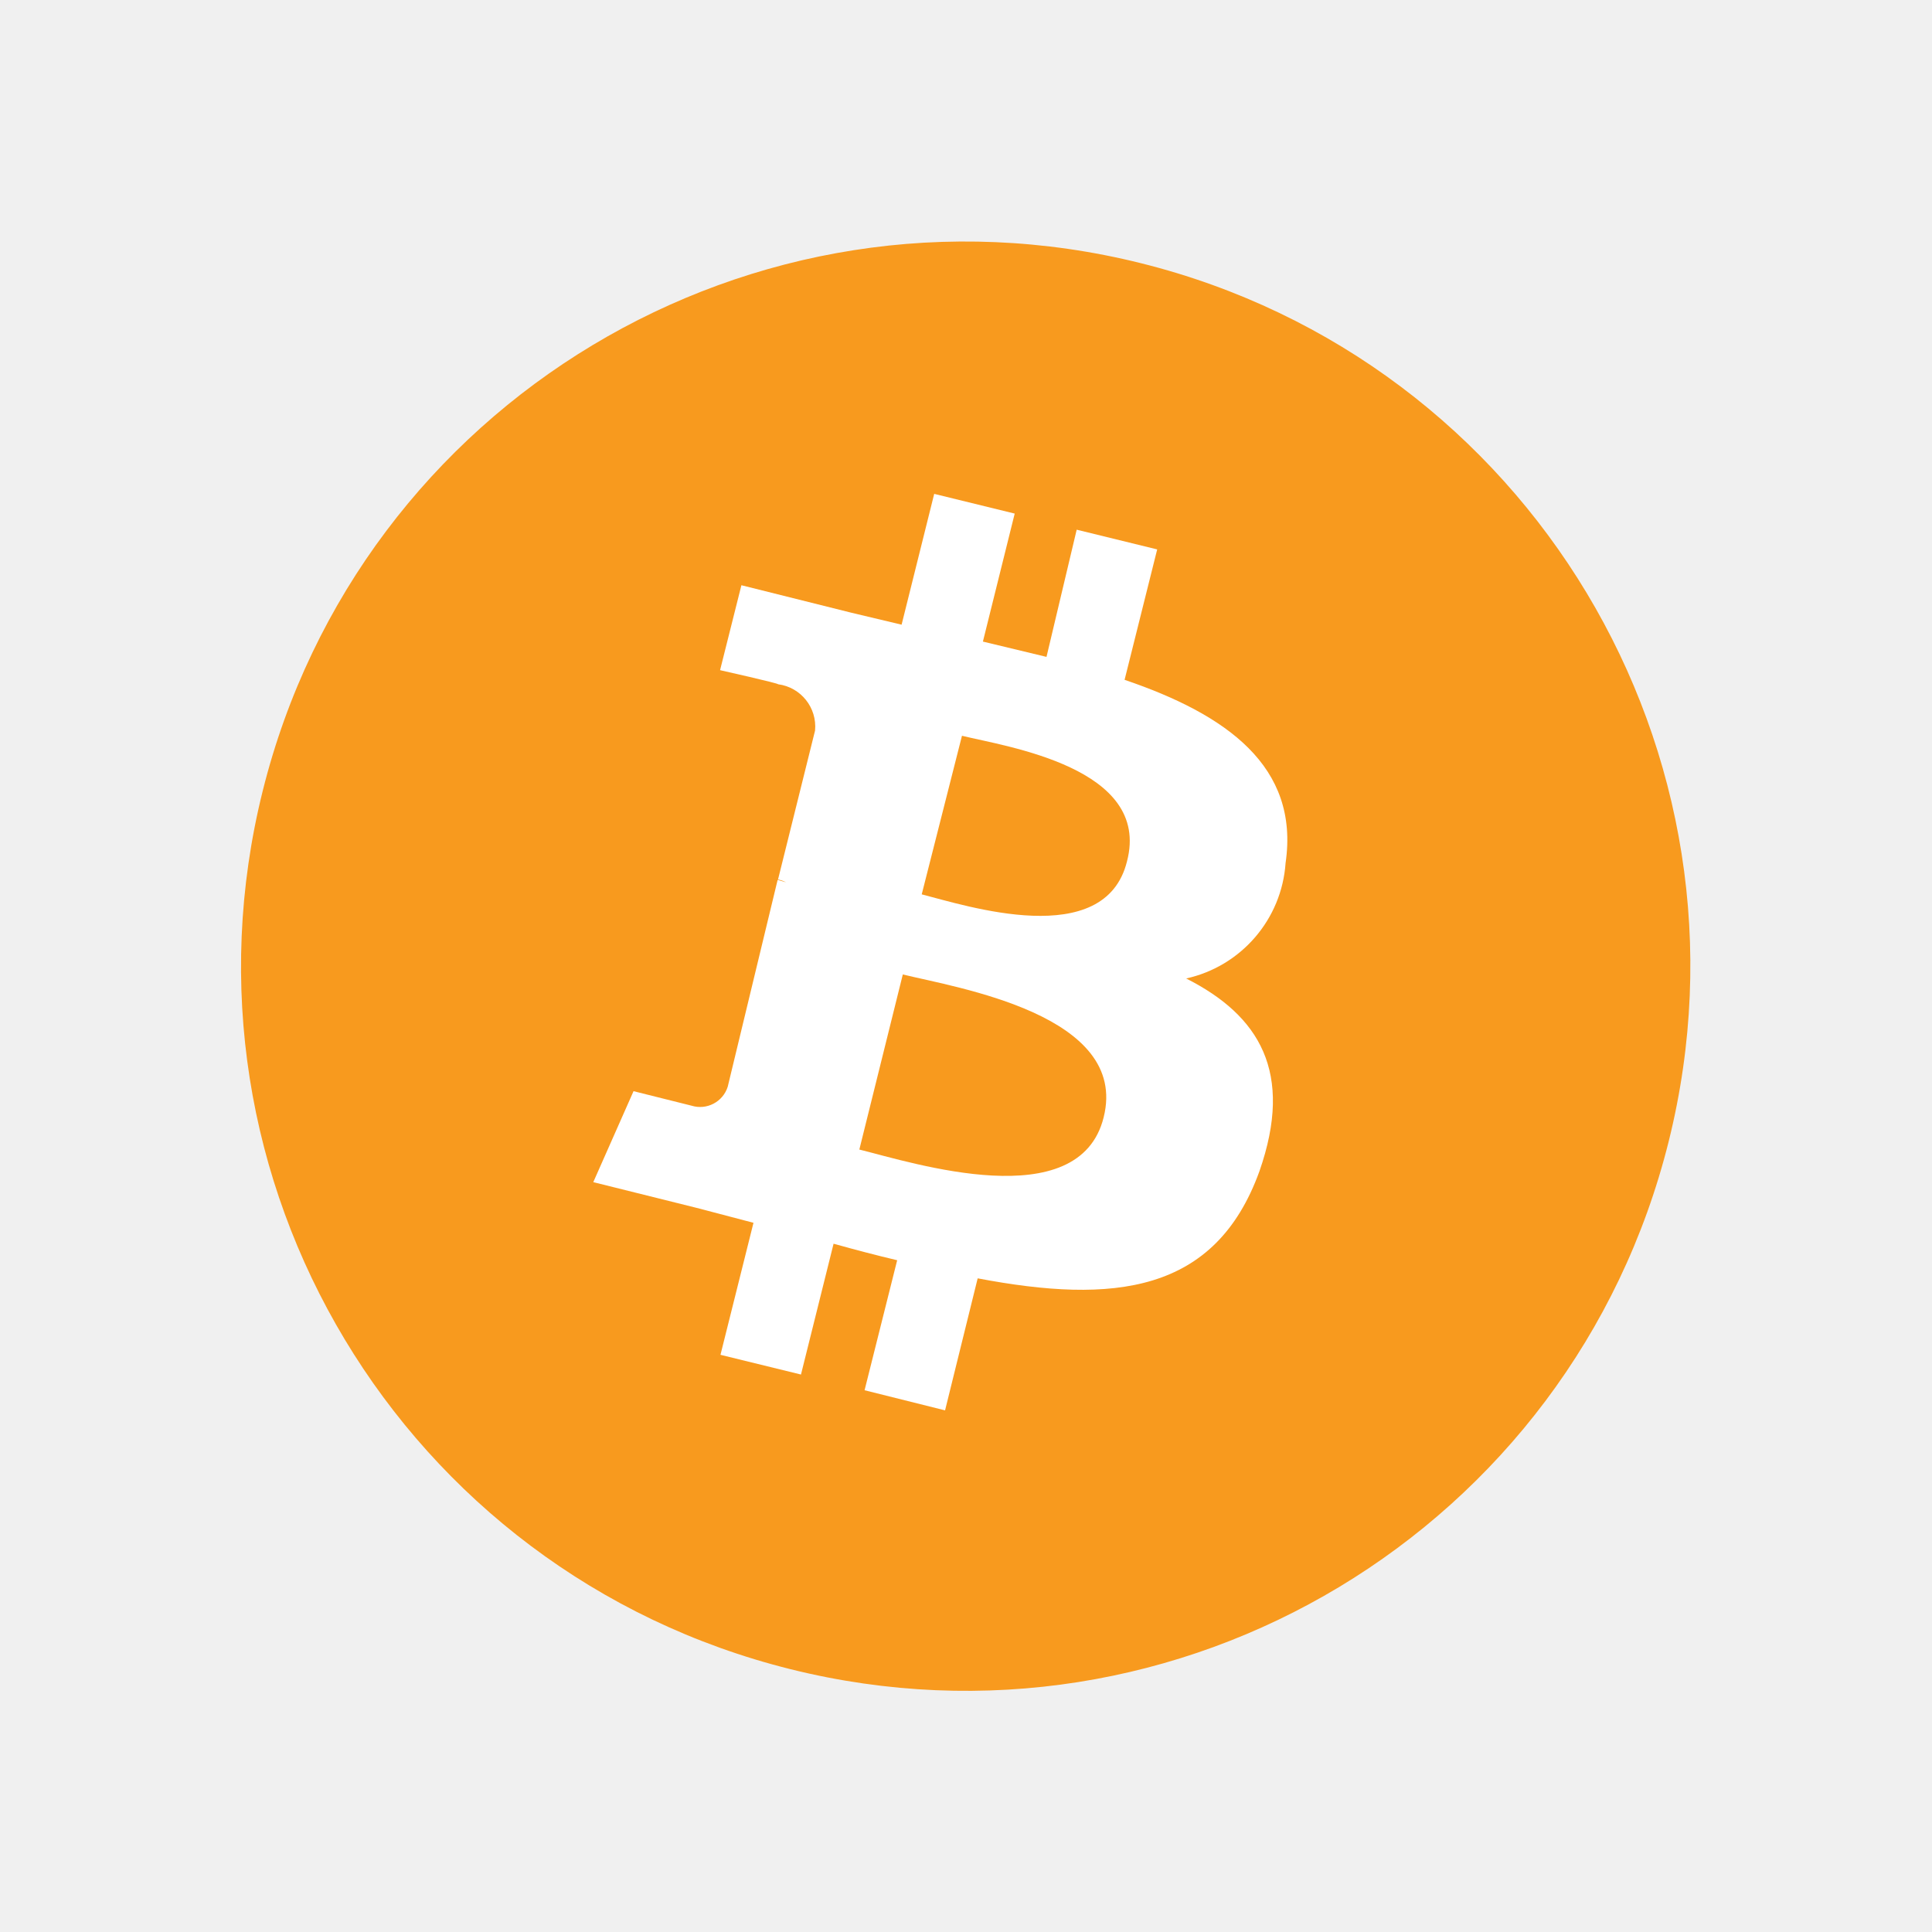
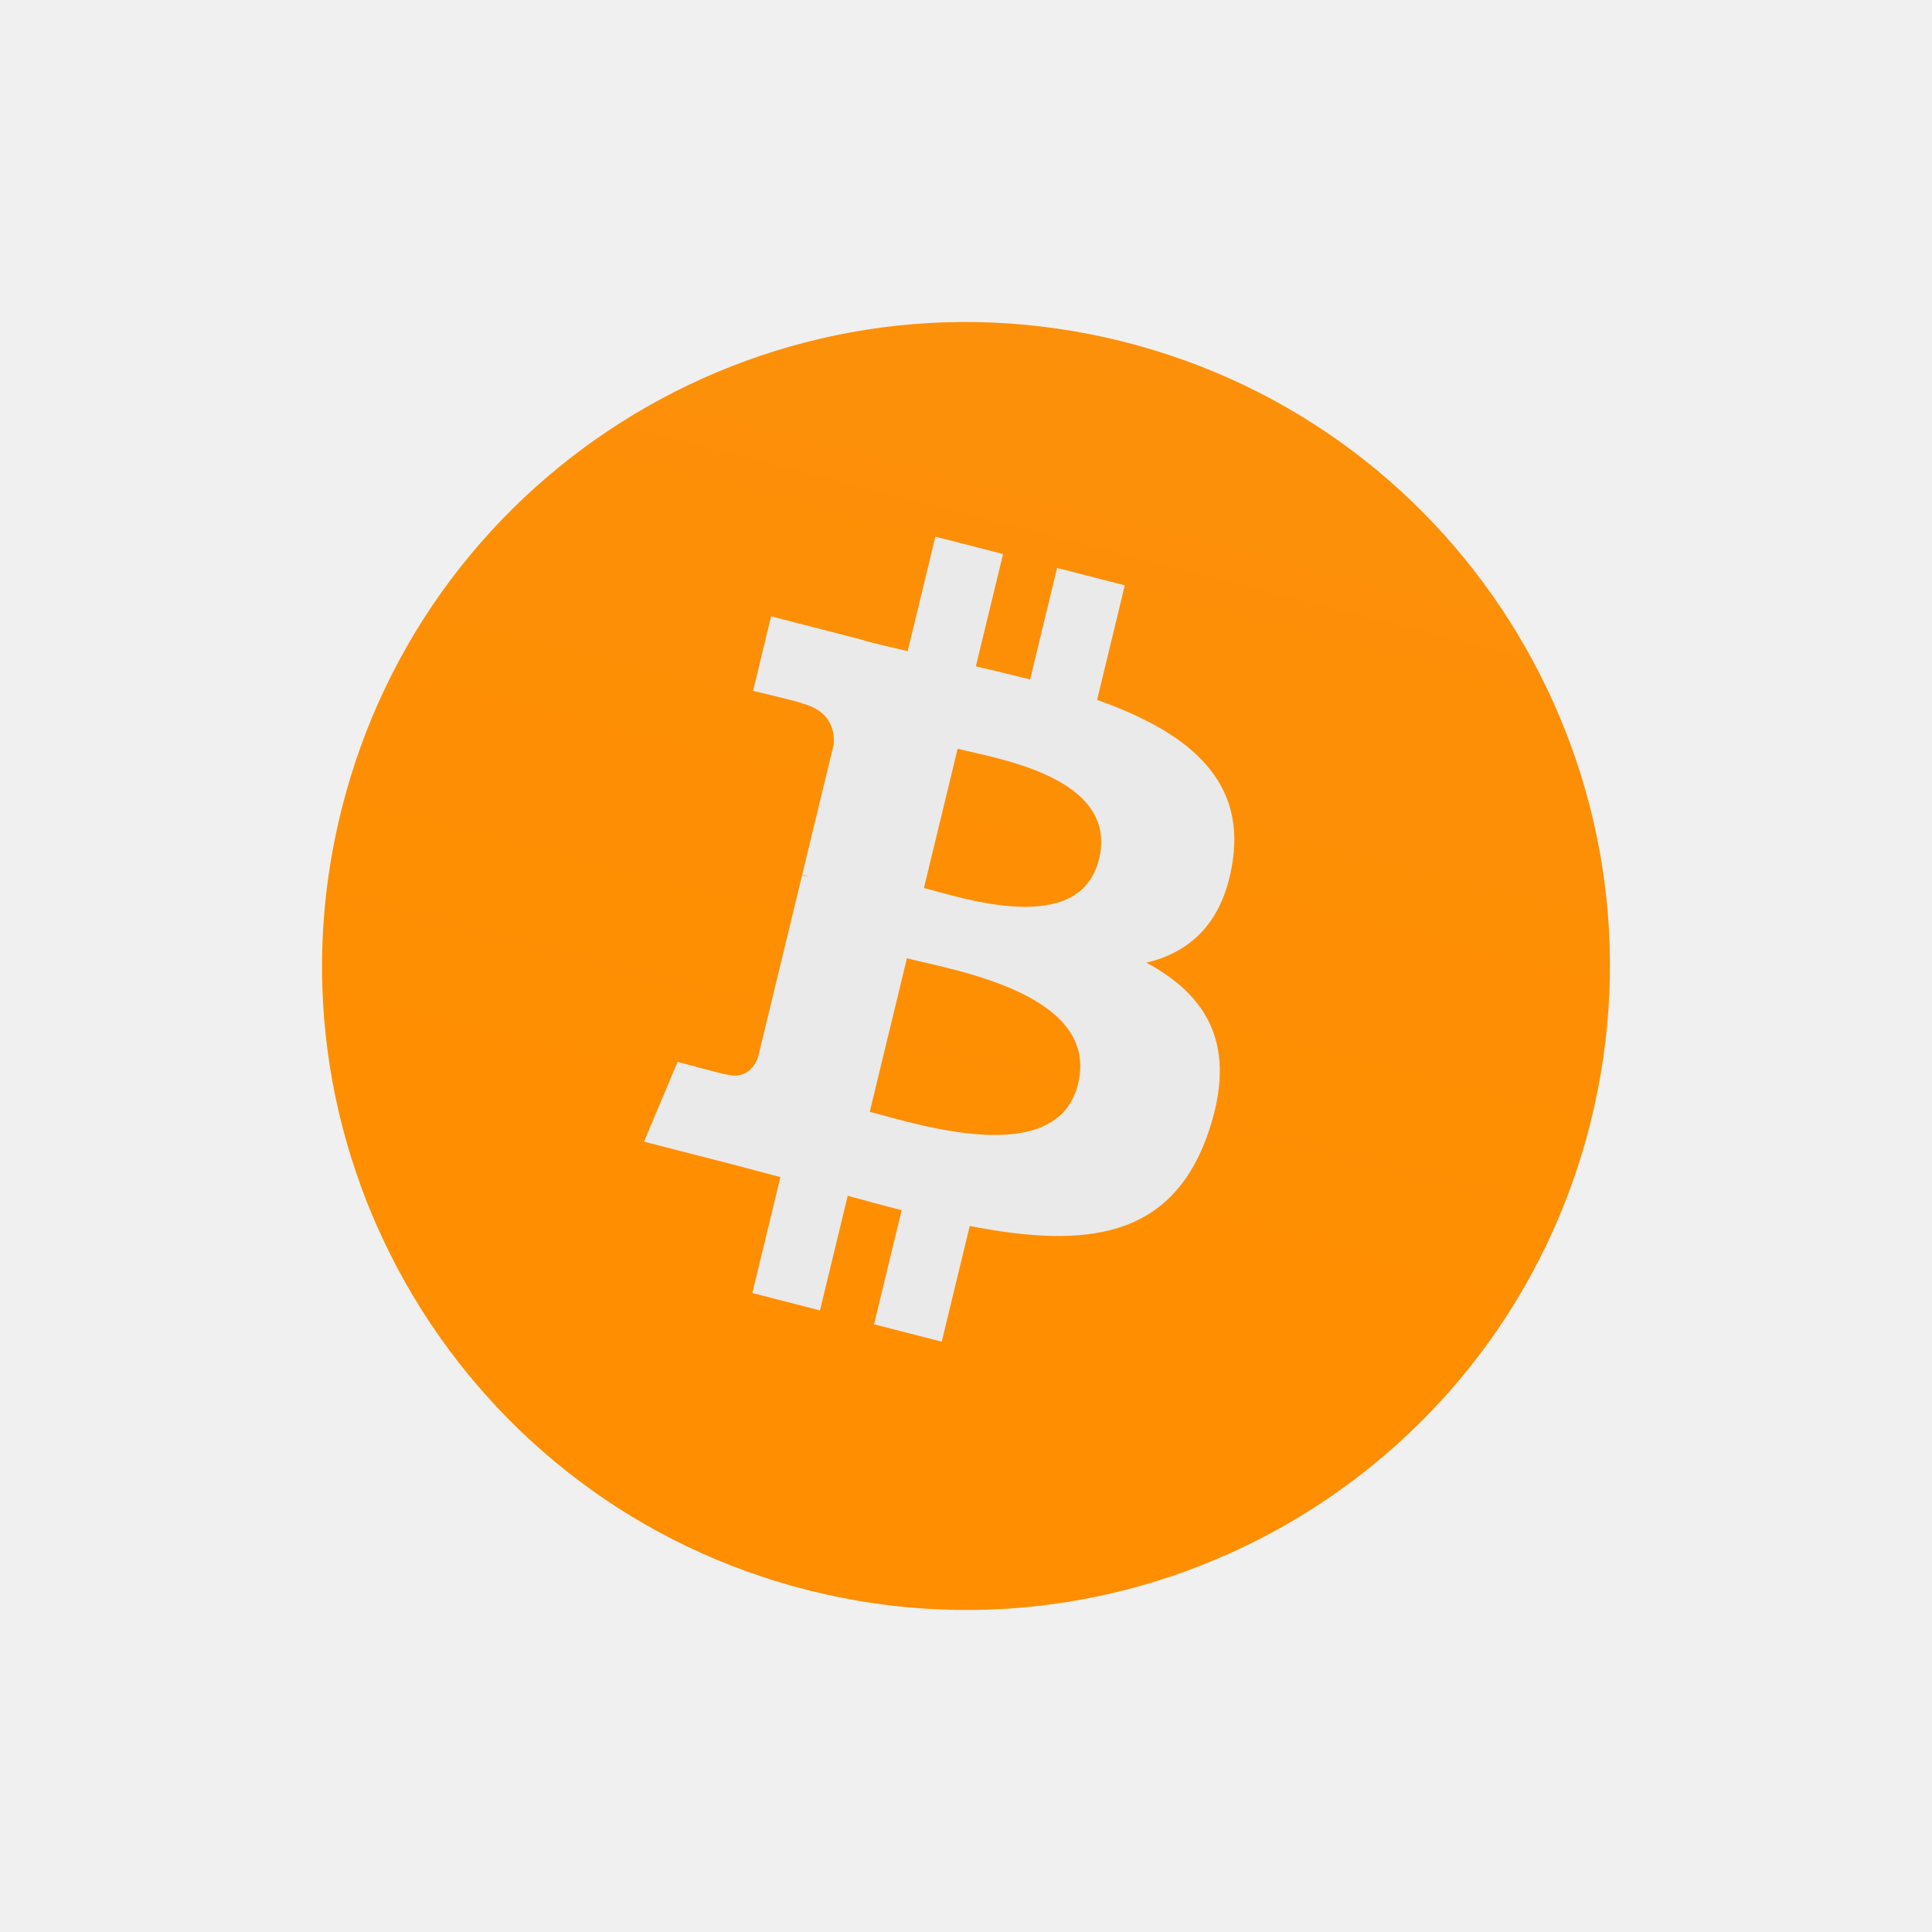
- <svg xmlns="http://www.w3.org/2000/svg" height="48" viewBox="0 0 48 48" width="48">
-   <path d="M41.46,28.35A18,18 0,1 1,28.35 6.54,18 18,0 0,1 41.46,28.35Z" fill="#F89A1E" />
-   <path d="M31.94,21.44c0.35,-2.4 -1.47,-3.69 -4,-4.55l0.81,-3.24 -2,-0.49L26,16.32l-1.58,-0.38 0.79,-3.18 -2,-0.49 -0.81,3.25 -1.26,-0.3h0l-2.72,-0.68 -0.53,2.11s1.47,0.33 1.44,0.35a1.06,1.06 0,0 1,0.92 1.15l-0.92,3.7a0.8,0.8 0,0 1,0.2 0.07l-0.21,-0.06L18.08,27a0.72,0.72 0,0 1,-0.9 0.47s-1.44,-0.36 -1.44,-0.36l-1,2.26 2.57,0.64 1.41,0.37 -0.82,3.28 2,0.49 0.81,-3.25c0.54,0.15 1.07,0.29 1.58,0.41l-0.81,3.23 2,0.5 0.81,-3.28c3.37,0.64 5.9,0.38 7,-2.66 0.86,-2.46 0,-3.87 -1.82,-4.79A3.16,3.16 0,0 0,31.94 21.44ZM27.42,27.76c-0.61,2.46 -4.74,1.13 -6.07,0.8l1.08,-4.35C23.77,24.54 28.06,25.21 27.42,27.76ZM28,21.4c-0.55,2.23 -4,1.1 -5.1,0.82l1,-3.94C25,18.55 28.61,19.07 28,21.4Z" fill="#fff" />
+ <svg xmlns="http://www.w3.org/2000/svg" width="60" height="60" viewBox="0 0 60 60">
+   <defs>
+     <linearGradient id="o1y4jxdtva" x1="50%" x2="100%" y1="77.386%" y2="-117.136%">
+       <stop offset="0%" stop-color="#FF8E00" />
+       <stop offset="100%" stop-color="#F7931A" />
+     </linearGradient>
+   </defs>
+   <g fill="none" fill-rule="evenodd">
+     <g>
+       <g>
+         <path fill="#D8D8D8" fill-opacity="0" d="M0 0H60V60H0z" transform="translate(-725 -433) translate(725 433)" />
+         <g fill-rule="nonzero">
+           <path fill="url(#o1y4jxdtva)" d="M39.401 24.838C36.73 35.553 25.877 42.073 15.16 39.401 4.448 36.73-2.074 25.878.6 15.164 3.27 4.448 14.121-2.073 24.835.598c10.716 2.672 17.237 13.525 14.565 24.24z" transform="translate(-725 -433) translate(725 433) translate(10 10)" />
+           <path fill="#EAEAEB" d="M28.285 16.717c.382-2.627-1.56-4.039-4.214-4.981l.86-3.558-2.102-.54-.838 3.464c-.553-.141-1.12-.275-1.685-.408l.845-3.488-2.102-.54-.861 3.558c-.458-.107-.907-.214-1.343-.325l.002-.011-2.9-.746-.559 2.313s1.56.369 1.527.391c.852.22 1.006.8.98 1.26l-.98 4.054c.058.016.134.038.218.072l-.222-.056-1.375 5.678c-.105.267-.369.667-.964.515.021.031-1.528-.393-1.528-.393L10 25.456l2.736.702c.51.131 1.008.269 1.5.399l-.871 3.599 2.1.54.862-3.561c.574.16 1.13.308 1.675.448l-.858 3.544 2.102.54.87-3.593c3.586.7 6.282.417 7.417-2.923.914-2.69-.046-4.242-1.932-5.254 1.374-.326 2.408-1.257 2.684-3.18zm-4.804 6.94c-.65 2.69-5.046 1.236-6.47.871l1.154-4.768c1.425.366 5.996 1.092 5.316 3.897zm.65-6.979c-.592 2.447-4.251 1.204-5.438.9l1.047-4.326c1.187.305 5.01.874 4.392 3.426z" transform="translate(-725 -433) translate(725 433) translate(10 10)" />
+         </g>
+       </g>
+     </g>
+   </g>
</svg>
